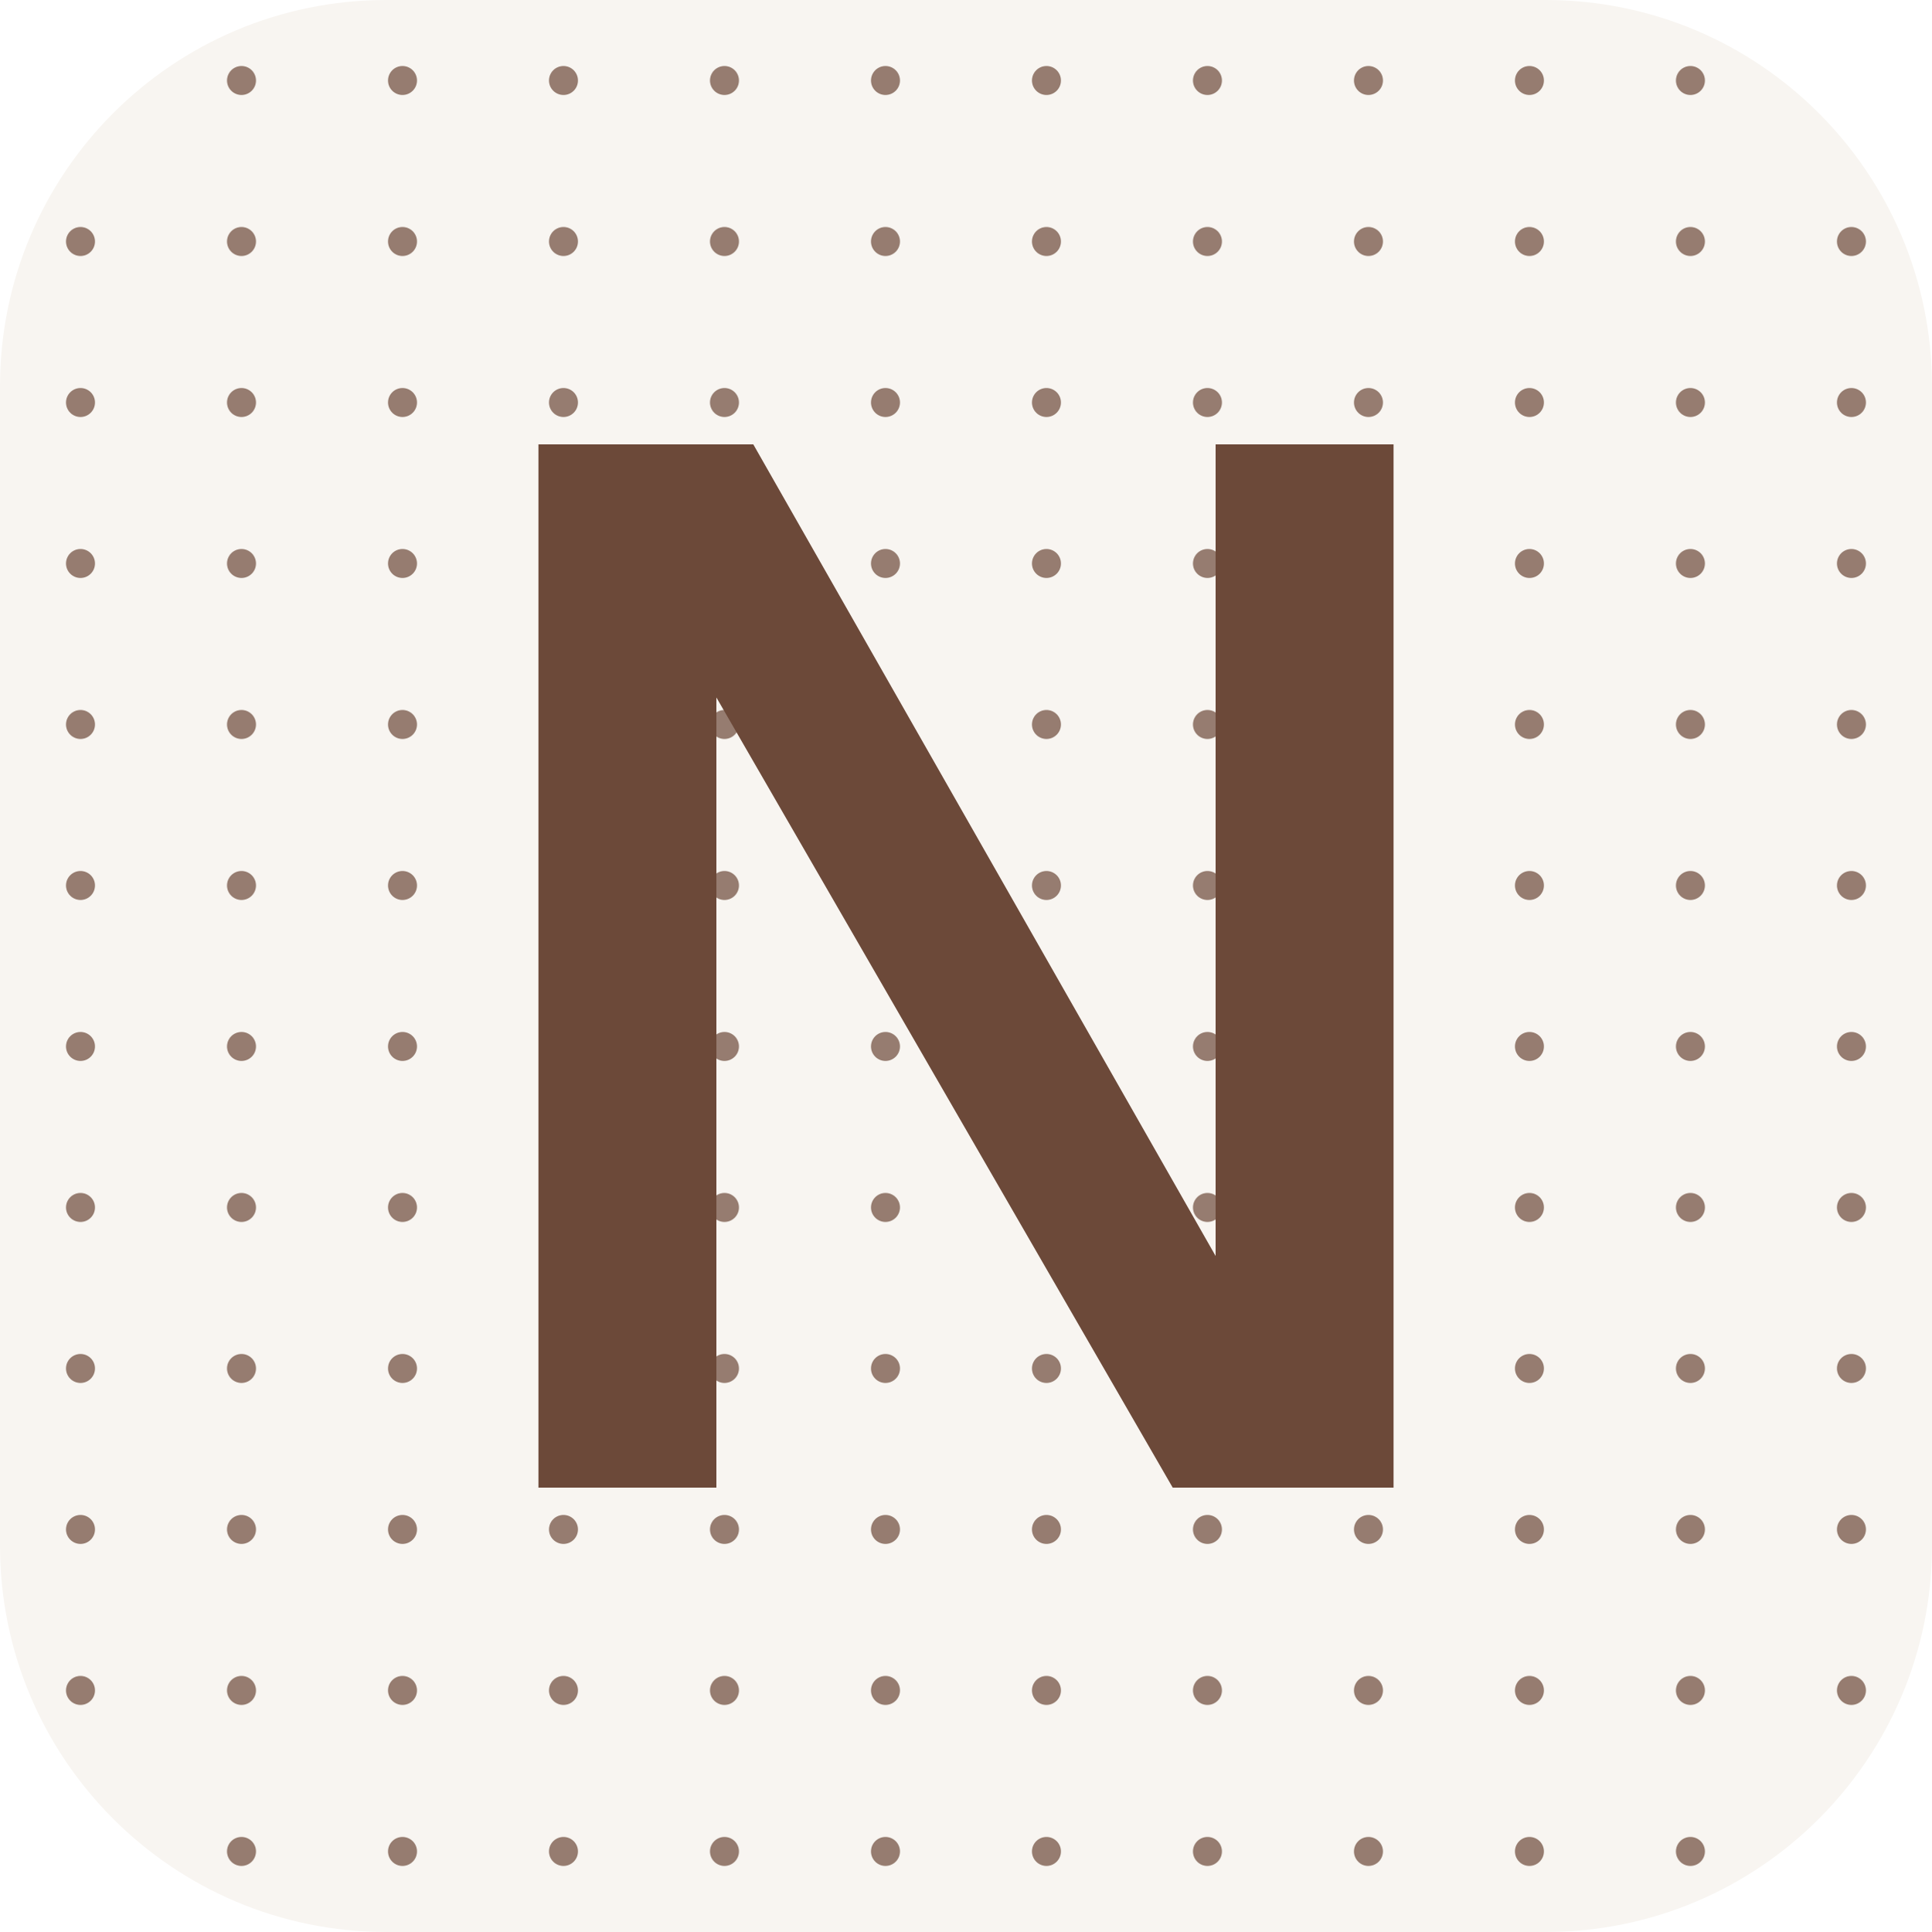
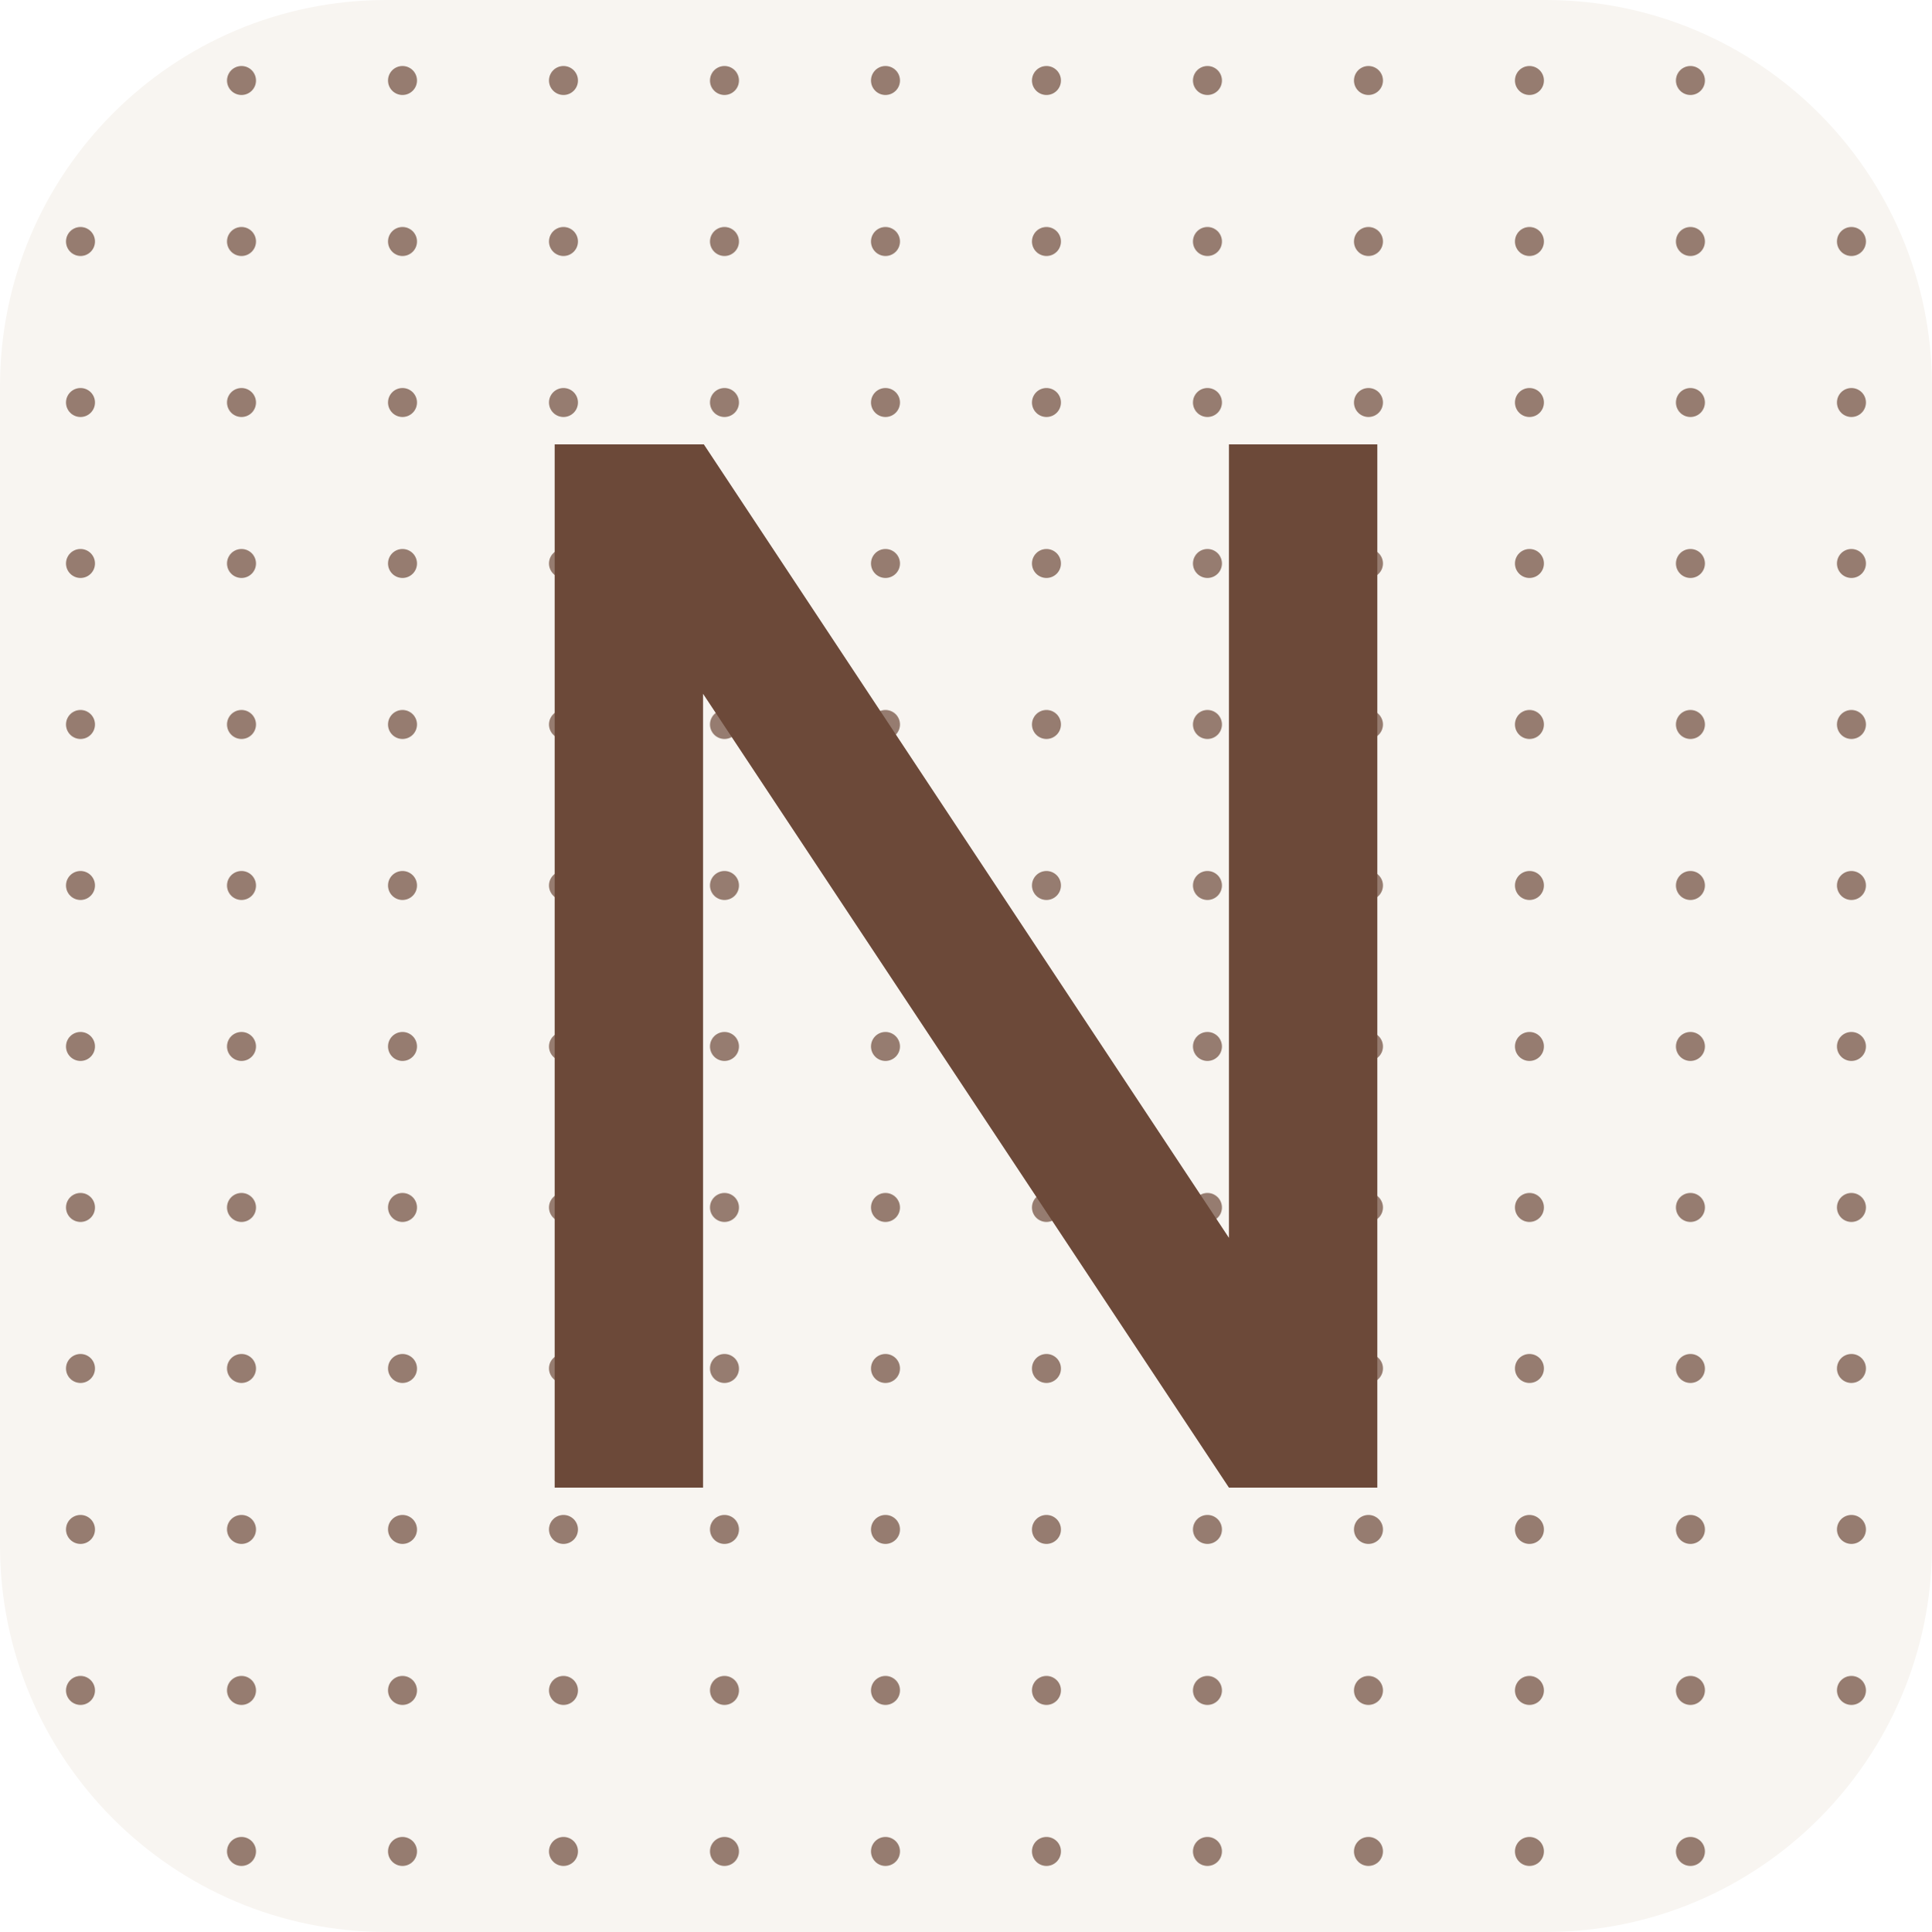
<svg xmlns="http://www.w3.org/2000/svg" viewBox="0 0 100 100">
  <style>
    .bg { fill: #f8f5f1 }
    .mark { fill: #6c4939 }
  </style>
  <defs>
    <pattern id="grille" width="8.333" height="8.333" patternUnits="userSpaceOnUse">
      <circle class="mark" cx="4.167" cy="4.167" r="0.75" opacity="0.7" />
    </pattern>
    <clipPath id="tile">
      <rect width="100" height="100" rx="20" />
    </clipPath>
  </defs>
  <g clip-path="url(#tile)">
    <rect class="bg" width="100" height="100" />
    <rect width="100" height="100" fill="url(#grille)" />
  </g>
-   <path class="mark" d="M27.87 77V23H38.99L62.92 65.01V23H72.13V77H60.7L37.08 36.1V77Z" />
+   <path class="mark" d="M36.39 77H28.71V23H36.43L65.78 67.35H63.61V23H71.29V77H63.61L34.25 32.68H36.39Z" />
</svg>
